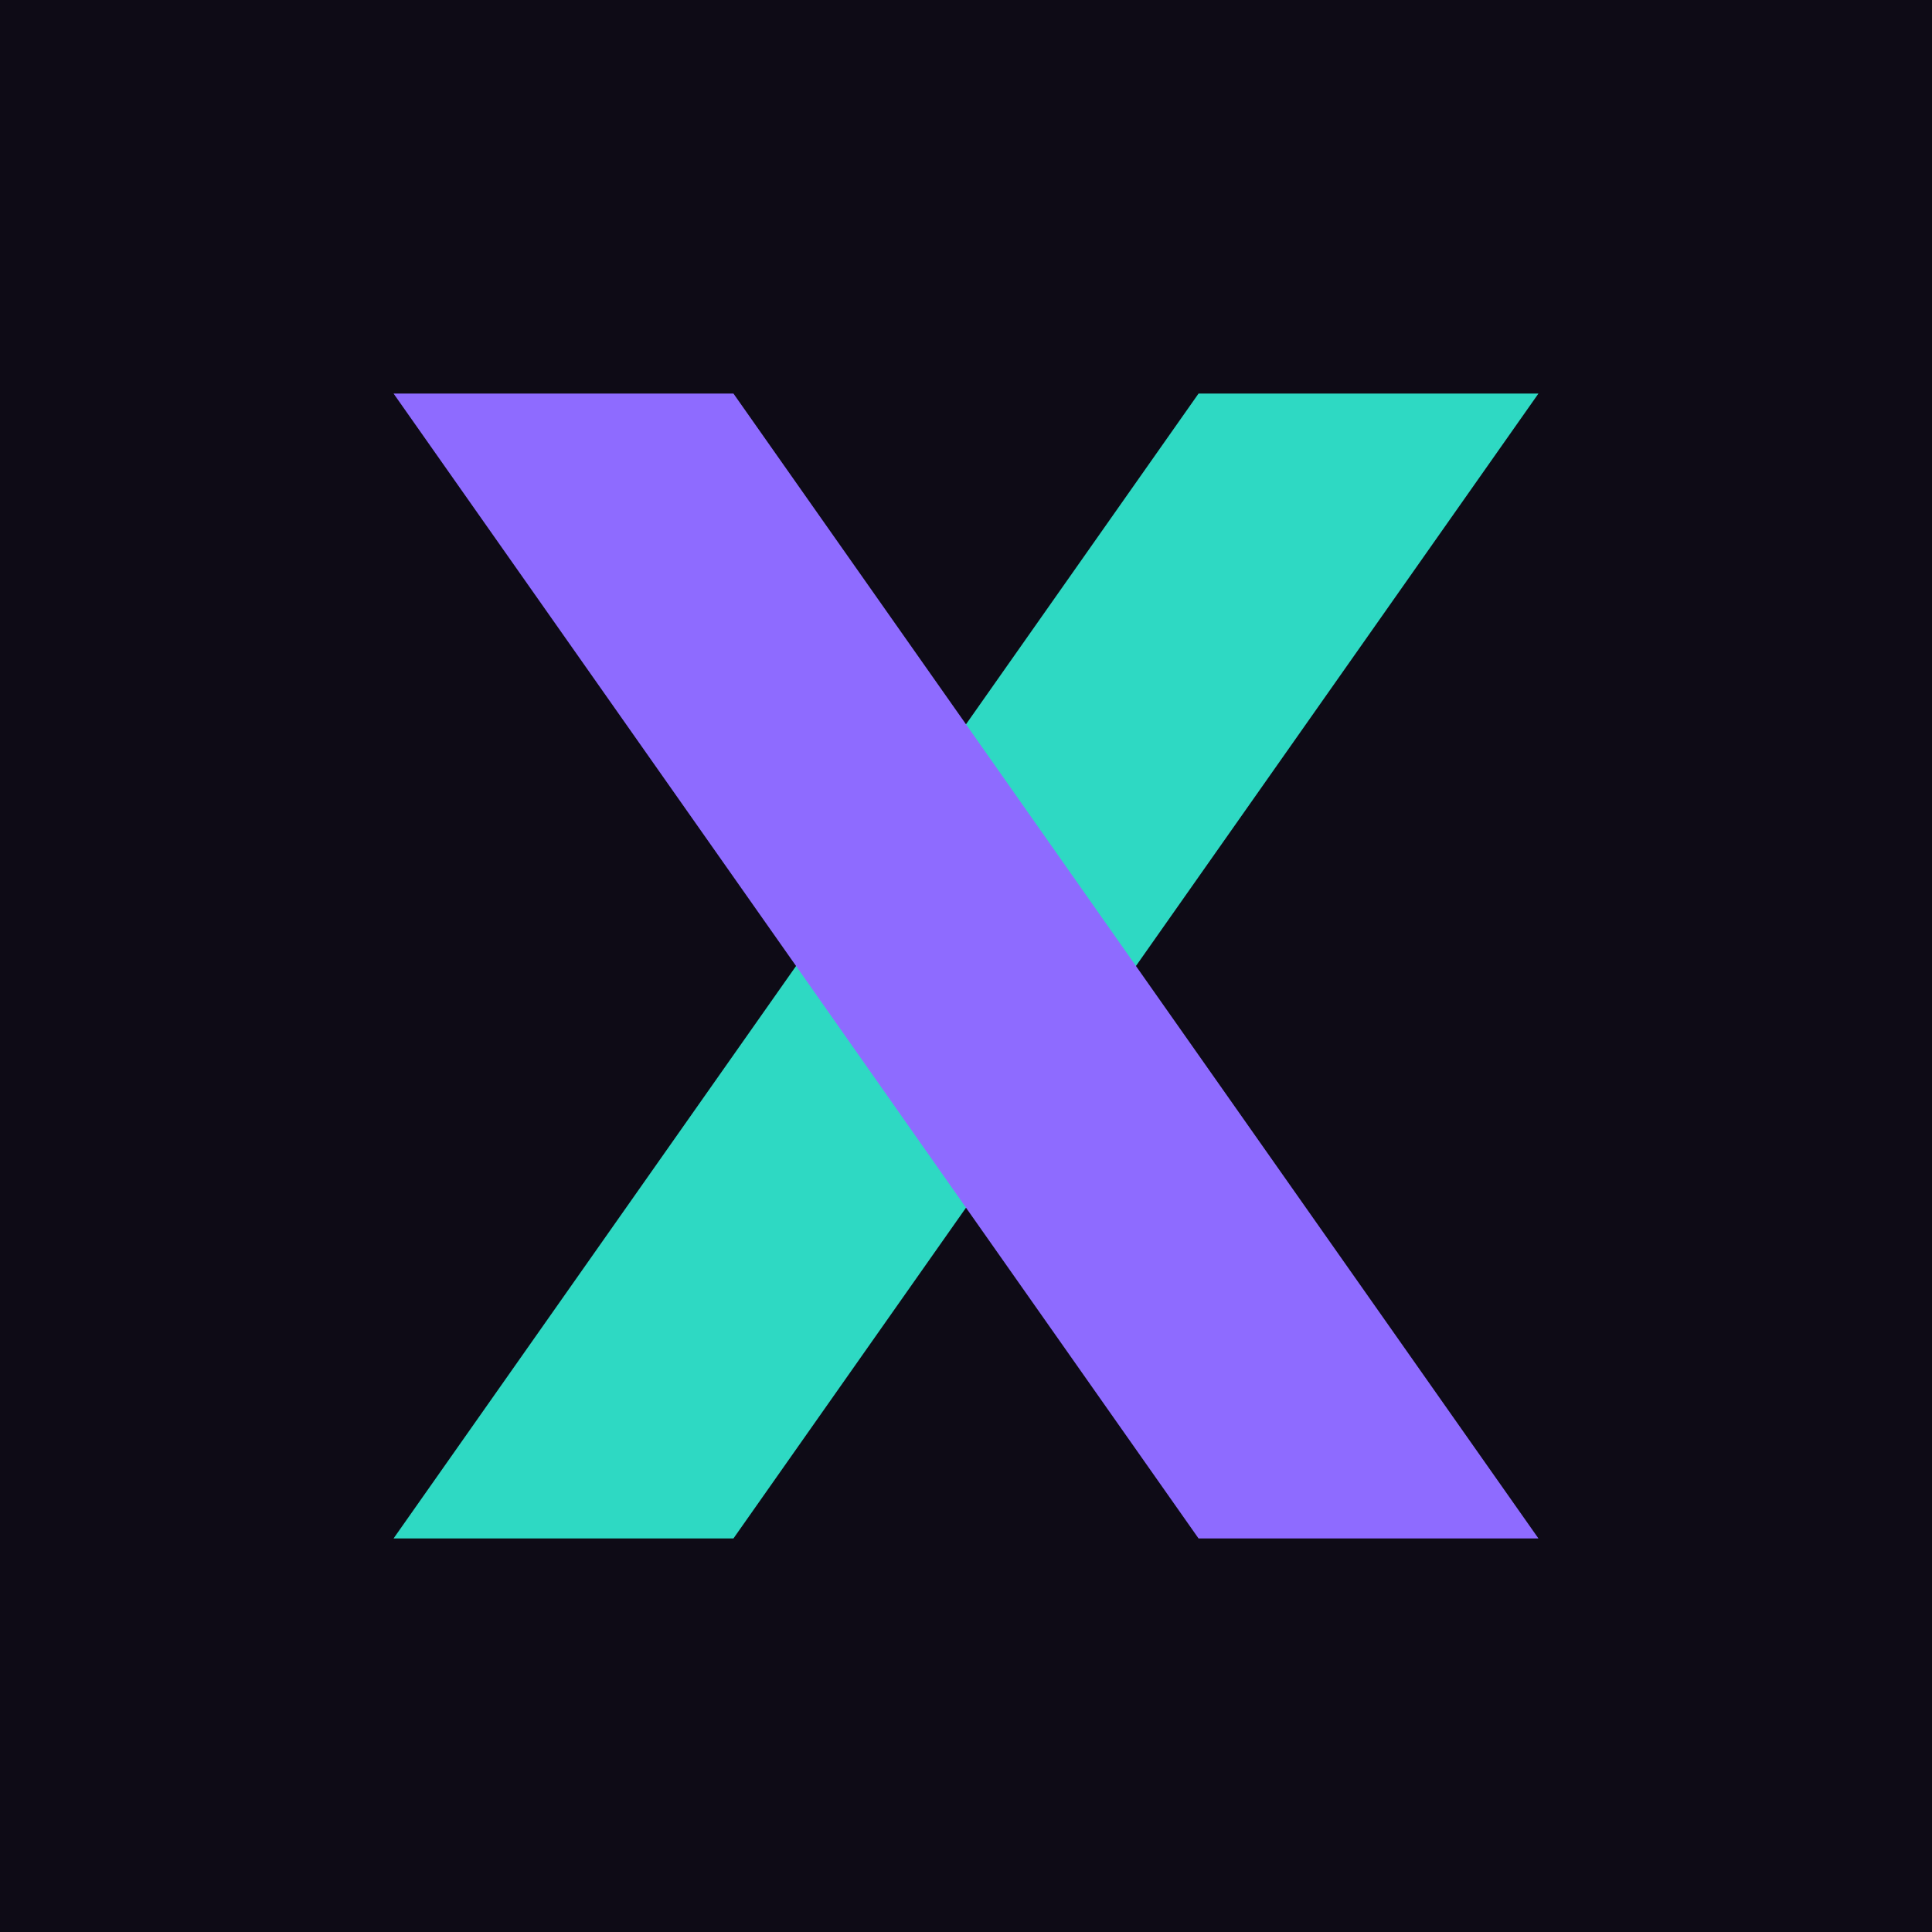
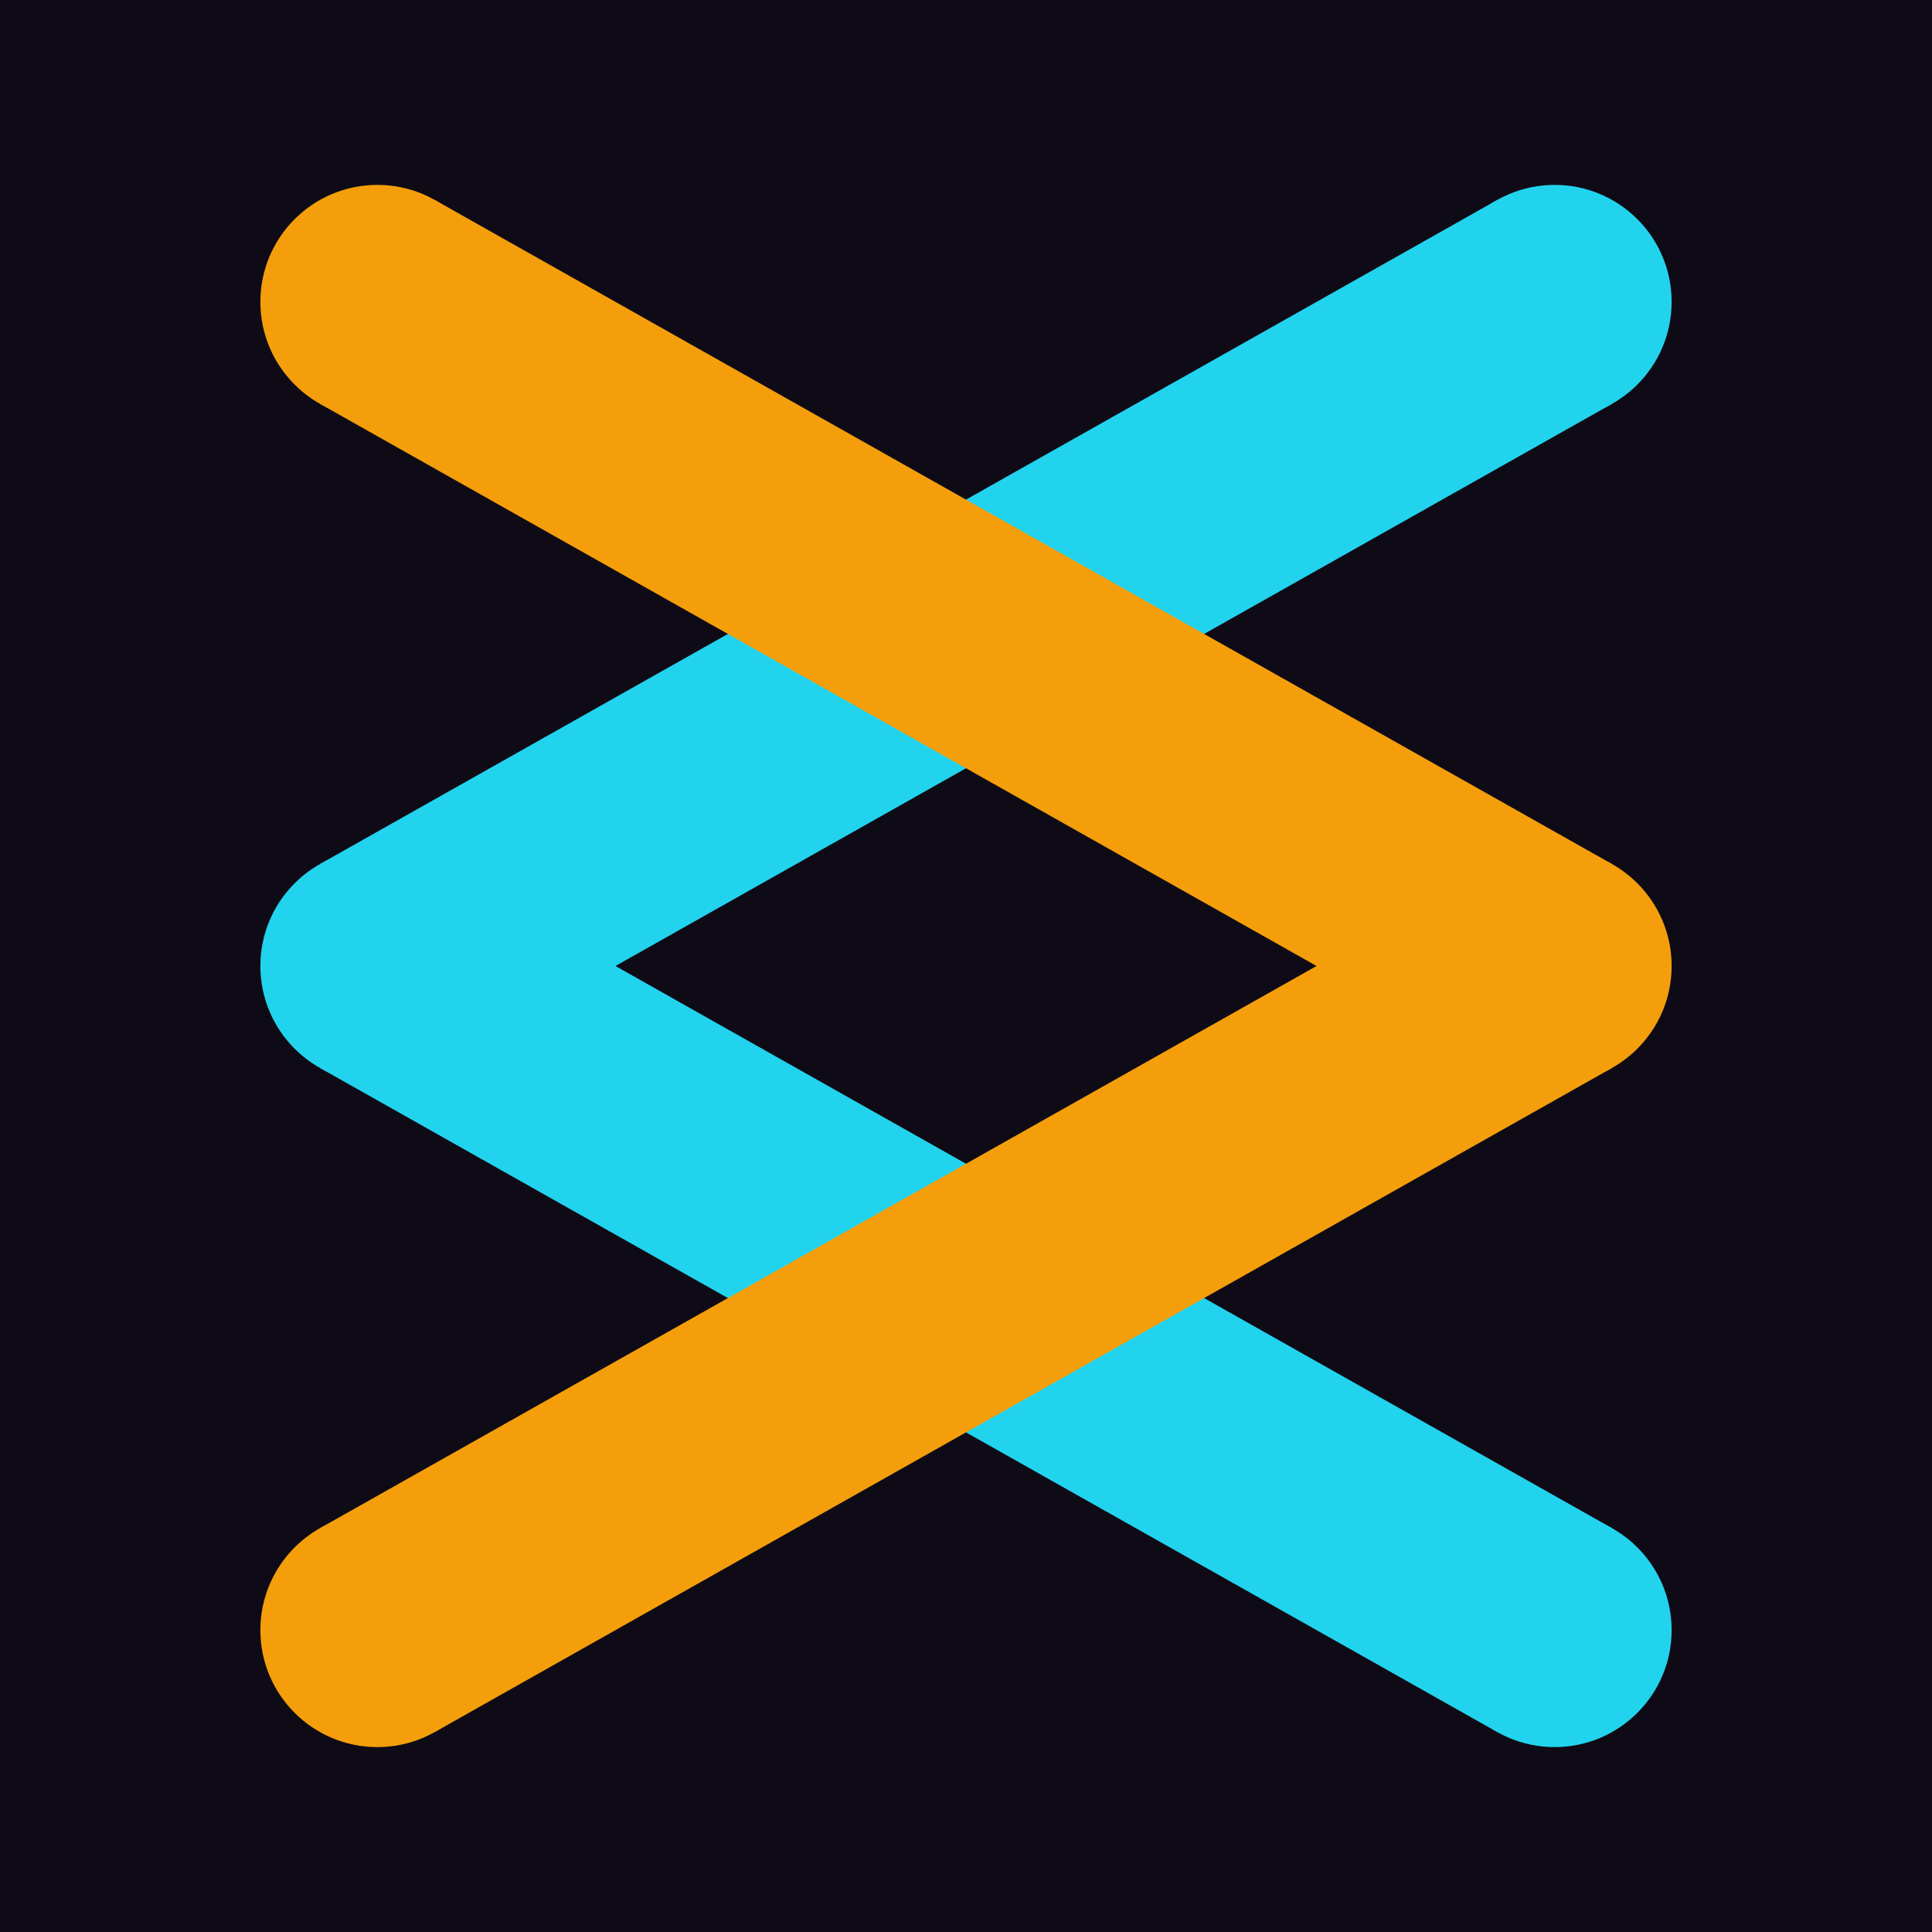
- <svg xmlns="http://www.w3.org/2000/svg" viewBox="0 0 108 108" width="1024" height="1024">
-   <rect width="108" height="108" fill="#0E0B16" />
-   <path d="M86 22 L67 22 L22 86 L41 86 Z" fill="#2ED9C3" />
-   <path d="M22 22 L41 22 L86 86 L67 86 Z" fill="#8E6BFF" />
+ <svg xmlns="http://www.w3.org/2000/svg" viewBox="0 0 256 256" width="1024" height="1024">
+   <rect width="256" height="256" fill="#0E0B16" />
+   <g fill="#22D3EE">
+     <polygon points="198.38,26.50 42.38,114.50 57.62,141.50 213.62,53.50" />
+     <polygon points="42.38,141.50 198.38,229.50 213.62,202.50 57.62,114.50" />
+     <circle cx="206" cy="40" r="15.5" />
+     <circle cx="50" cy="128" r="15.5" />
+     <circle cx="206" cy="216" r="15.5" />
+   </g>
+   <g fill="#F59E0B">
+     <polygon points="42.38,53.50 198.38,141.50 213.62,114.50 57.62,26.50" />
+     <polygon points="198.38,114.50 42.38,202.50 57.62,229.50 213.62,141.50" />
+     <circle cx="50" cy="40" r="15.5" />
+     <circle cx="206" cy="128" r="15.5" />
+     <circle cx="50" cy="216" r="15.5" />
+   </g>
</svg>
